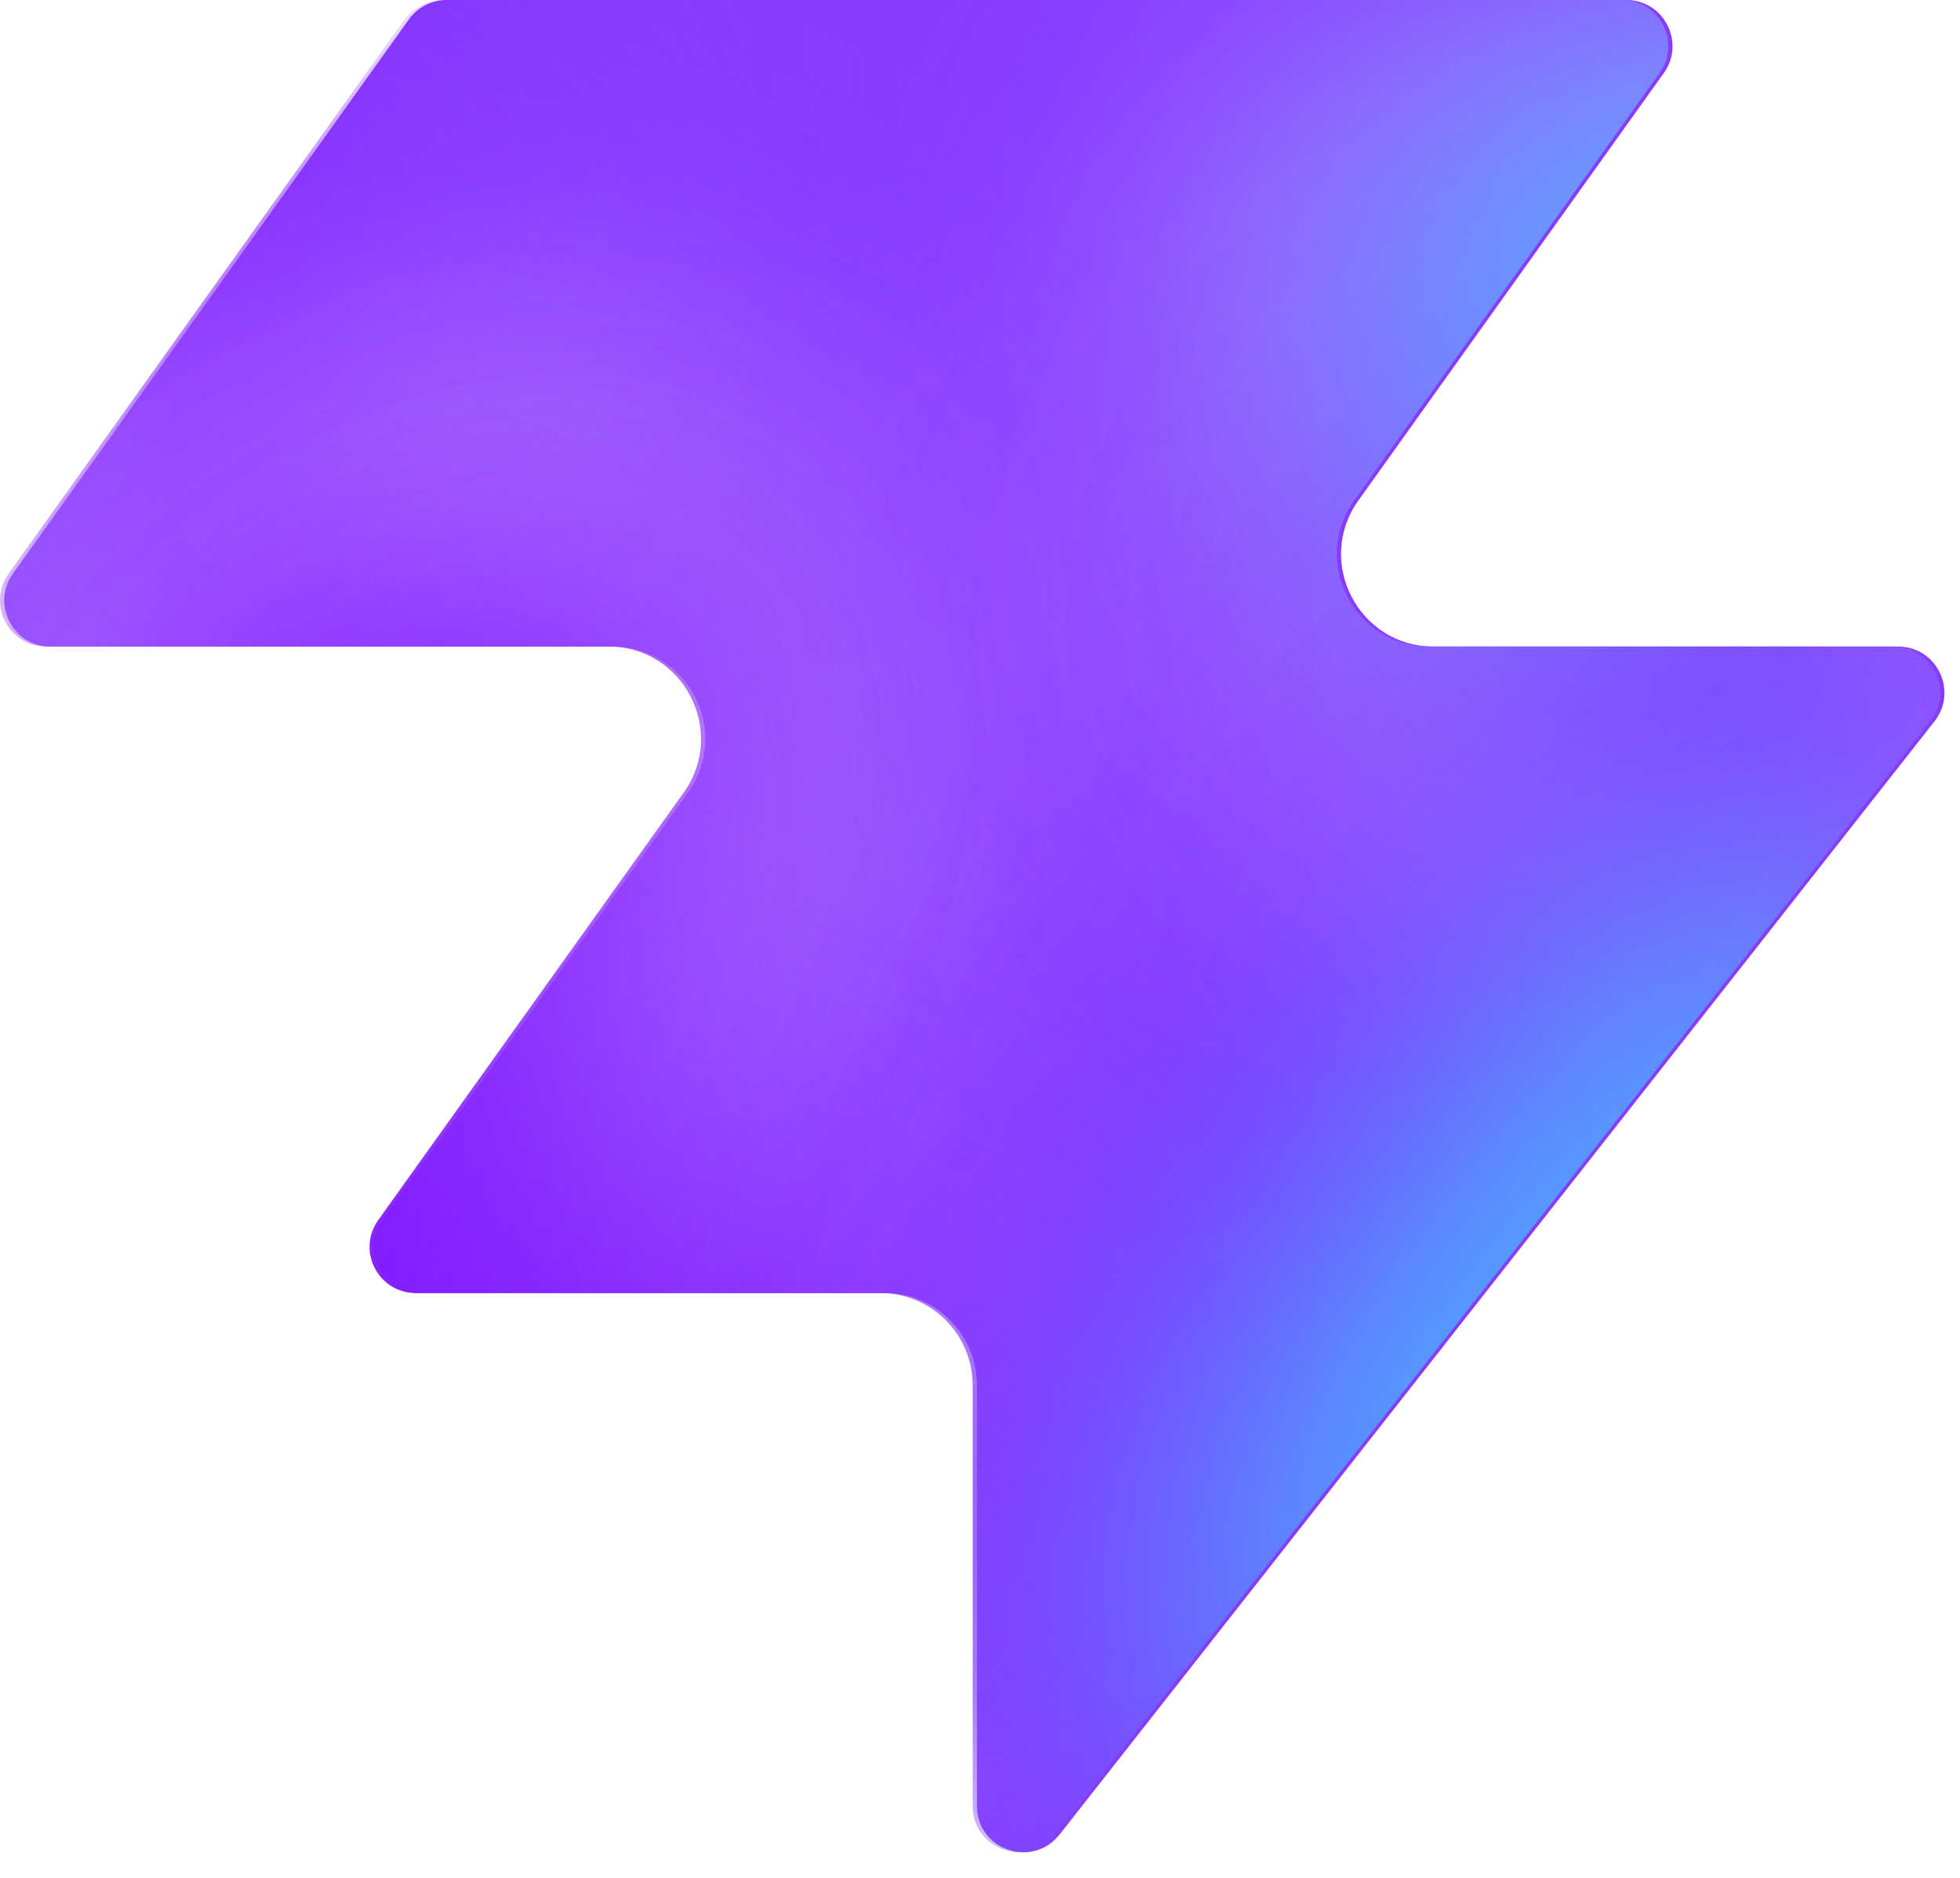
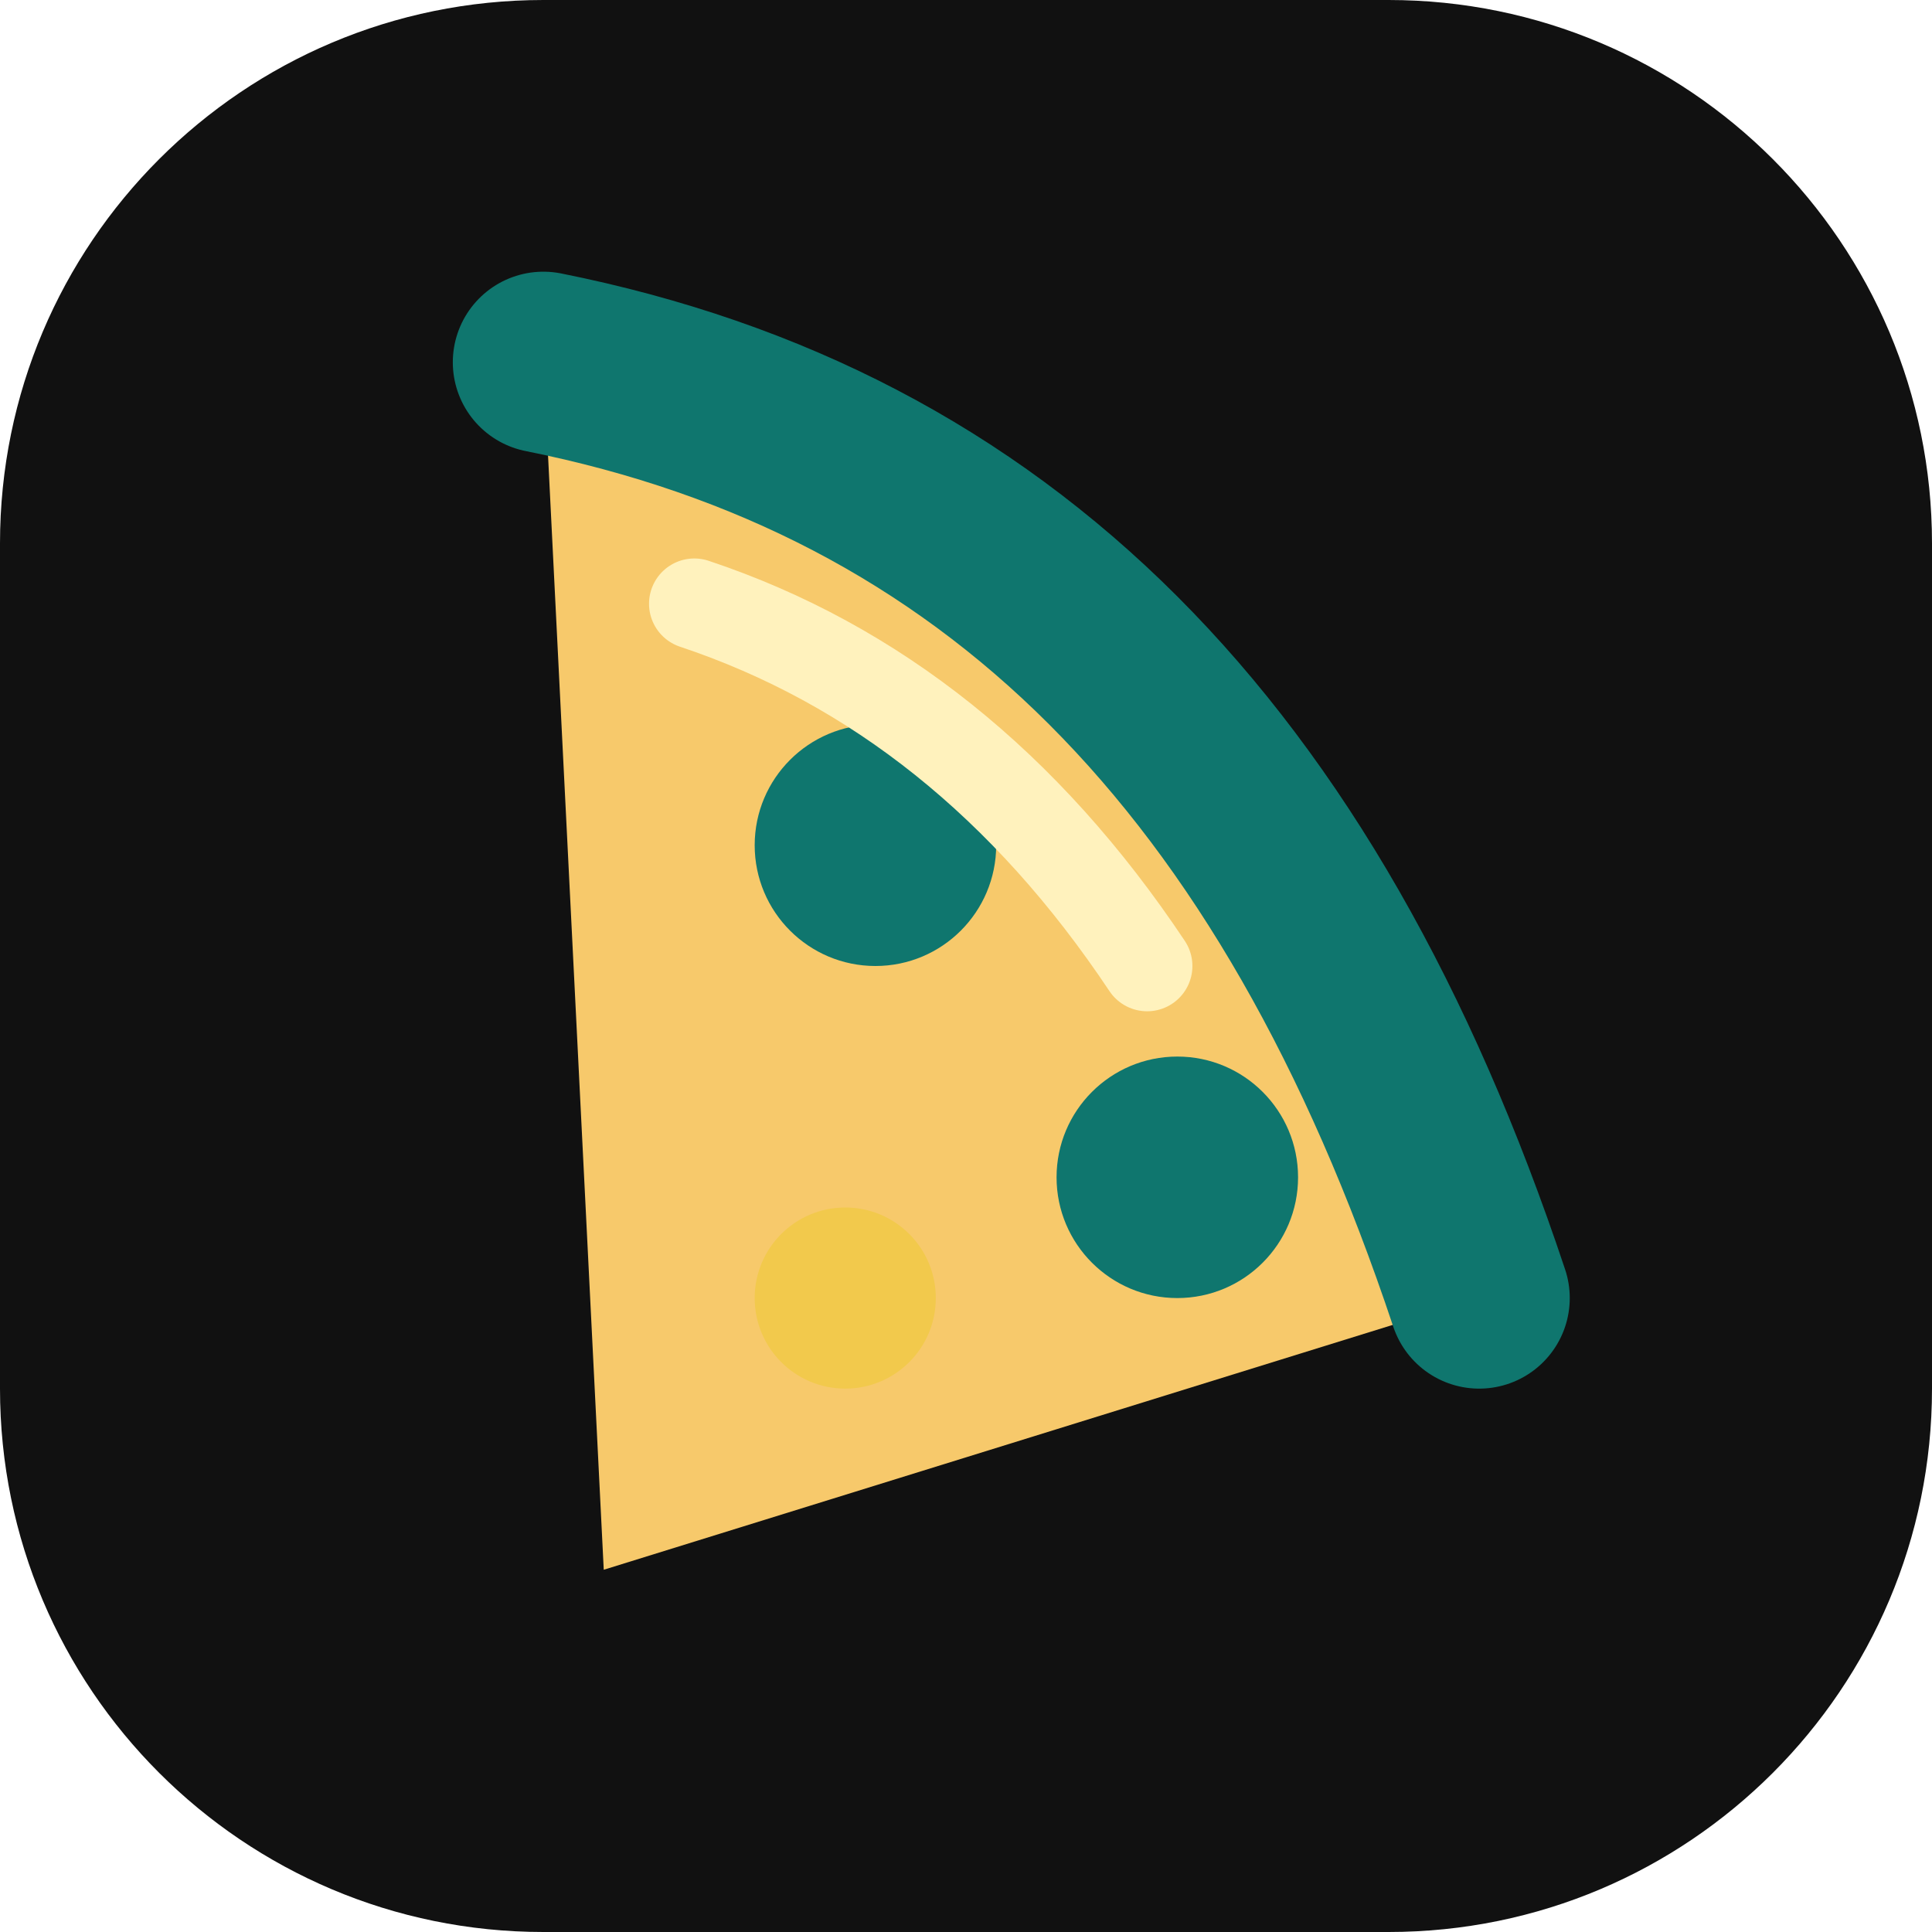
- <svg xmlns="http://www.w3.org/2000/svg" width="48" height="46" fill="none" viewBox="0 0 48 46">
-   <path fill="#863bff" d="M25.946 44.938c-.664.845-2.021.375-2.021-.698V33.937a2.26 2.26 0 0 0-2.262-2.262H10.287c-.92 0-1.456-1.04-.92-1.788l7.48-10.471c1.07-1.497 0-3.578-1.842-3.578H1.237c-.92 0-1.456-1.04-.92-1.788L10.013.474c.214-.297.556-.474.92-.474h28.894c.92 0 1.456 1.04.92 1.788l-7.48 10.471c-1.07 1.498 0 3.579 1.842 3.579h11.377c.943 0 1.473 1.088.89 1.83L25.947 44.94z" style="fill:#863bff;fill:color(display-p3 .525 .23 1);fill-opacity:1" />
-   <mask id="a" width="48" height="46" x="0" y="0" maskUnits="userSpaceOnUse" style="mask-type:alpha">
-     <path fill="#000" d="M25.842 44.938c-.664.844-2.021.375-2.021-.698V33.937a2.26 2.26 0 0 0-2.262-2.262H10.183c-.92 0-1.456-1.04-.92-1.788l7.48-10.471c1.07-1.498 0-3.579-1.842-3.579H1.133c-.92 0-1.456-1.04-.92-1.787L9.91.473c.214-.297.556-.474.92-.474h28.894c.92 0 1.456 1.04.92 1.788l-7.48 10.471c-1.07 1.498 0 3.578 1.842 3.578h11.377c.943 0 1.473 1.088.89 1.832L25.843 44.94z" style="fill:#000;fill-opacity:1" />
-   </mask>
-   <g mask="url(#a)">
-     <g filter="url(#b)">
-       <ellipse cx="5.508" cy="14.704" fill="#ede6ff" rx="5.508" ry="14.704" style="fill:#ede6ff;fill:color(display-p3 .927 .903 1);fill-opacity:1" transform="matrix(.00324 1 1 -.00324 -4.47 31.516)" />
-     </g>
-     <g filter="url(#c)">
-       <ellipse cx="10.399" cy="29.851" fill="#ede6ff" rx="10.399" ry="29.851" style="fill:#ede6ff;fill:color(display-p3 .927 .903 1);fill-opacity:1" transform="matrix(.00324 1 1 -.00324 -39.328 7.883)" />
-     </g>
-     <g filter="url(#d)">
-       <ellipse cx="5.508" cy="30.487" fill="#7e14ff" rx="5.508" ry="30.487" style="fill:#7e14ff;fill:color(display-p3 .492 .077 1);fill-opacity:1" transform="rotate(89.814 -25.913 -14.639)scale(1 -1)" />
-     </g>
-     <g filter="url(#e)">
-       <ellipse cx="5.508" cy="30.599" fill="#7e14ff" rx="5.508" ry="30.599" style="fill:#7e14ff;fill:color(display-p3 .492 .077 1);fill-opacity:1" transform="rotate(89.814 -32.644 -3.334)scale(1 -1)" />
-     </g>
-     <g filter="url(#f)">
-       <ellipse cx="5.508" cy="30.599" fill="#7e14ff" rx="5.508" ry="30.599" style="fill:#7e14ff;fill:color(display-p3 .492 .077 1);fill-opacity:1" transform="matrix(.00324 1 1 -.00324 -34.34 30.47)" />
-     </g>
-     <g filter="url(#g)">
-       <ellipse cx="14.072" cy="22.078" fill="#ede6ff" rx="14.072" ry="22.078" style="fill:#ede6ff;fill:color(display-p3 .927 .903 1);fill-opacity:1" transform="rotate(93.35 24.506 48.493)scale(-1 1)" />
-     </g>
-     <g filter="url(#h)">
-       <ellipse cx="3.47" cy="21.501" fill="#7e14ff" rx="3.47" ry="21.501" style="fill:#7e14ff;fill:color(display-p3 .492 .077 1);fill-opacity:1" transform="rotate(89.009 28.708 47.59)scale(-1 1)" />
-     </g>
-     <g filter="url(#i)">
-       <ellipse cx="3.47" cy="21.501" fill="#7e14ff" rx="3.47" ry="21.501" style="fill:#7e14ff;fill:color(display-p3 .492 .077 1);fill-opacity:1" transform="rotate(89.009 28.708 47.59)scale(-1 1)" />
-     </g>
-     <g filter="url(#j)">
-       <ellipse cx=".387" cy="8.972" fill="#7e14ff" rx="4.407" ry="29.108" style="fill:#7e14ff;fill:color(display-p3 .492 .077 1);fill-opacity:1" transform="rotate(39.51 .387 8.972)" />
-     </g>
-     <g filter="url(#k)">
-       <ellipse cx="47.523" cy="-6.092" fill="#7e14ff" rx="4.407" ry="29.108" style="fill:#7e14ff;fill:color(display-p3 .492 .077 1);fill-opacity:1" transform="rotate(37.892 47.523 -6.092)" />
-     </g>
-     <g filter="url(#l)">
-       <ellipse cx="41.412" cy="6.333" fill="#47bfff" rx="5.971" ry="9.665" style="fill:#47bfff;fill:color(display-p3 .28 .748 1);fill-opacity:1" transform="rotate(37.892 41.412 6.333)" />
-     </g>
-     <g filter="url(#m)">
-       <ellipse cx="-1.879" cy="38.332" fill="#7e14ff" rx="4.407" ry="29.108" style="fill:#7e14ff;fill:color(display-p3 .492 .077 1);fill-opacity:1" transform="rotate(37.892 -1.88 38.332)" />
-     </g>
-     <g filter="url(#n)">
-       <ellipse cx="-1.879" cy="38.332" fill="#7e14ff" rx="4.407" ry="29.108" style="fill:#7e14ff;fill:color(display-p3 .492 .077 1);fill-opacity:1" transform="rotate(37.892 -1.88 38.332)" />
-     </g>
-     <g filter="url(#o)">
-       <ellipse cx="35.651" cy="29.907" fill="#7e14ff" rx="4.407" ry="29.108" style="fill:#7e14ff;fill:color(display-p3 .492 .077 1);fill-opacity:1" transform="rotate(37.892 35.651 29.907)" />
-     </g>
-     <g filter="url(#p)">
-       <ellipse cx="38.418" cy="32.4" fill="#47bfff" rx="5.971" ry="15.297" style="fill:#47bfff;fill:color(display-p3 .28 .748 1);fill-opacity:1" transform="rotate(37.892 38.418 32.4)" />
-     </g>
-   </g>
-   <defs>
-     <filter id="b" width="60.045" height="41.654" x="-19.77" y="16.149" color-interpolation-filters="sRGB" filterUnits="userSpaceOnUse">
-       <feFlood flood-opacity="0" result="BackgroundImageFix" />
-       <feBlend in="SourceGraphic" in2="BackgroundImageFix" result="shape" />
-       <feGaussianBlur result="effect1_foregroundBlur_2002_17158" stdDeviation="7.659" />
-     </filter>
-     <filter id="c" width="90.34" height="51.437" x="-54.613" y="-7.533" color-interpolation-filters="sRGB" filterUnits="userSpaceOnUse">
-       <feFlood flood-opacity="0" result="BackgroundImageFix" />
-       <feBlend in="SourceGraphic" in2="BackgroundImageFix" result="shape" />
-       <feGaussianBlur result="effect1_foregroundBlur_2002_17158" stdDeviation="7.659" />
-     </filter>
-     <filter id="d" width="79.355" height="29.4" x="-49.64" y="2.03" color-interpolation-filters="sRGB" filterUnits="userSpaceOnUse">
-       <feFlood flood-opacity="0" result="BackgroundImageFix" />
-       <feBlend in="SourceGraphic" in2="BackgroundImageFix" result="shape" />
-       <feGaussianBlur result="effect1_foregroundBlur_2002_17158" stdDeviation="4.596" />
-     </filter>
-     <filter id="e" width="79.579" height="29.4" x="-45.045" y="20.029" color-interpolation-filters="sRGB" filterUnits="userSpaceOnUse">
-       <feFlood flood-opacity="0" result="BackgroundImageFix" />
-       <feBlend in="SourceGraphic" in2="BackgroundImageFix" result="shape" />
-       <feGaussianBlur result="effect1_foregroundBlur_2002_17158" stdDeviation="4.596" />
-     </filter>
-     <filter id="f" width="79.579" height="29.4" x="-43.513" y="21.178" color-interpolation-filters="sRGB" filterUnits="userSpaceOnUse">
-       <feFlood flood-opacity="0" result="BackgroundImageFix" />
-       <feBlend in="SourceGraphic" in2="BackgroundImageFix" result="shape" />
-       <feGaussianBlur result="effect1_foregroundBlur_2002_17158" stdDeviation="4.596" />
-     </filter>
-     <filter id="g" width="74.749" height="58.852" x="15.756" y="-17.901" color-interpolation-filters="sRGB" filterUnits="userSpaceOnUse">
-       <feFlood flood-opacity="0" result="BackgroundImageFix" />
-       <feBlend in="SourceGraphic" in2="BackgroundImageFix" result="shape" />
-       <feGaussianBlur result="effect1_foregroundBlur_2002_17158" stdDeviation="7.659" />
-     </filter>
-     <filter id="h" width="61.377" height="25.362" x="23.548" y="2.284" color-interpolation-filters="sRGB" filterUnits="userSpaceOnUse">
-       <feFlood flood-opacity="0" result="BackgroundImageFix" />
-       <feBlend in="SourceGraphic" in2="BackgroundImageFix" result="shape" />
-       <feGaussianBlur result="effect1_foregroundBlur_2002_17158" stdDeviation="4.596" />
-     </filter>
-     <filter id="i" width="61.377" height="25.362" x="23.548" y="2.284" color-interpolation-filters="sRGB" filterUnits="userSpaceOnUse">
-       <feFlood flood-opacity="0" result="BackgroundImageFix" />
-       <feBlend in="SourceGraphic" in2="BackgroundImageFix" result="shape" />
-       <feGaussianBlur result="effect1_foregroundBlur_2002_17158" stdDeviation="4.596" />
-     </filter>
-     <filter id="j" width="56.045" height="63.649" x="-27.636" y="-22.853" color-interpolation-filters="sRGB" filterUnits="userSpaceOnUse">
-       <feFlood flood-opacity="0" result="BackgroundImageFix" />
-       <feBlend in="SourceGraphic" in2="BackgroundImageFix" result="shape" />
-       <feGaussianBlur result="effect1_foregroundBlur_2002_17158" stdDeviation="4.596" />
-     </filter>
-     <filter id="k" width="54.814" height="64.646" x="20.116" y="-38.415" color-interpolation-filters="sRGB" filterUnits="userSpaceOnUse">
-       <feFlood flood-opacity="0" result="BackgroundImageFix" />
-       <feBlend in="SourceGraphic" in2="BackgroundImageFix" result="shape" />
-       <feGaussianBlur result="effect1_foregroundBlur_2002_17158" stdDeviation="4.596" />
-     </filter>
-     <filter id="l" width="33.541" height="35.313" x="24.641" y="-11.323" color-interpolation-filters="sRGB" filterUnits="userSpaceOnUse">
-       <feFlood flood-opacity="0" result="BackgroundImageFix" />
-       <feBlend in="SourceGraphic" in2="BackgroundImageFix" result="shape" />
-       <feGaussianBlur result="effect1_foregroundBlur_2002_17158" stdDeviation="4.596" />
-     </filter>
-     <filter id="m" width="54.814" height="64.646" x="-29.286" y="6.009" color-interpolation-filters="sRGB" filterUnits="userSpaceOnUse">
-       <feFlood flood-opacity="0" result="BackgroundImageFix" />
-       <feBlend in="SourceGraphic" in2="BackgroundImageFix" result="shape" />
-       <feGaussianBlur result="effect1_foregroundBlur_2002_17158" stdDeviation="4.596" />
-     </filter>
-     <filter id="n" width="54.814" height="64.646" x="-29.286" y="6.009" color-interpolation-filters="sRGB" filterUnits="userSpaceOnUse">
-       <feFlood flood-opacity="0" result="BackgroundImageFix" />
-       <feBlend in="SourceGraphic" in2="BackgroundImageFix" result="shape" />
-       <feGaussianBlur result="effect1_foregroundBlur_2002_17158" stdDeviation="4.596" />
-     </filter>
-     <filter id="o" width="54.814" height="64.646" x="8.244" y="-2.416" color-interpolation-filters="sRGB" filterUnits="userSpaceOnUse">
-       <feFlood flood-opacity="0" result="BackgroundImageFix" />
-       <feBlend in="SourceGraphic" in2="BackgroundImageFix" result="shape" />
-       <feGaussianBlur result="effect1_foregroundBlur_2002_17158" stdDeviation="4.596" />
-     </filter>
-     <filter id="p" width="39.409" height="43.623" x="18.713" y="10.588" color-interpolation-filters="sRGB" filterUnits="userSpaceOnUse">
-       <feFlood flood-opacity="0" result="BackgroundImageFix" />
-       <feBlend in="SourceGraphic" in2="BackgroundImageFix" result="shape" />
-       <feGaussianBlur result="effect1_foregroundBlur_2002_17158" stdDeviation="4.596" />
-     </filter>
-   </defs>
+ <svg xmlns="http://www.w3.org/2000/svg" viewBox="0 0 64 64">
+   <rect width="64" height="64" rx="18" fill="#111111" />
+   <path d="M18 12c15 3 25 13 31 31L20 52 18 12Z" fill="#f7c96b" />
+   <path d="M18 12c15 3 25 13 31 31" fill="none" stroke="#0f766e" stroke-width="6" stroke-linecap="round" />
+   <circle cx="29" cy="28" r="4" fill="#0f766e" />
+   <circle cx="39" cy="39" r="4" fill="#0f766e" />
+   <circle cx="28" cy="43" r="3" fill="#f2c94c" />
+   <path d="M23 20c6 2 11 6 15 12" fill="none" stroke="#fff2bd" stroke-width="3" stroke-linecap="round" />
</svg>
